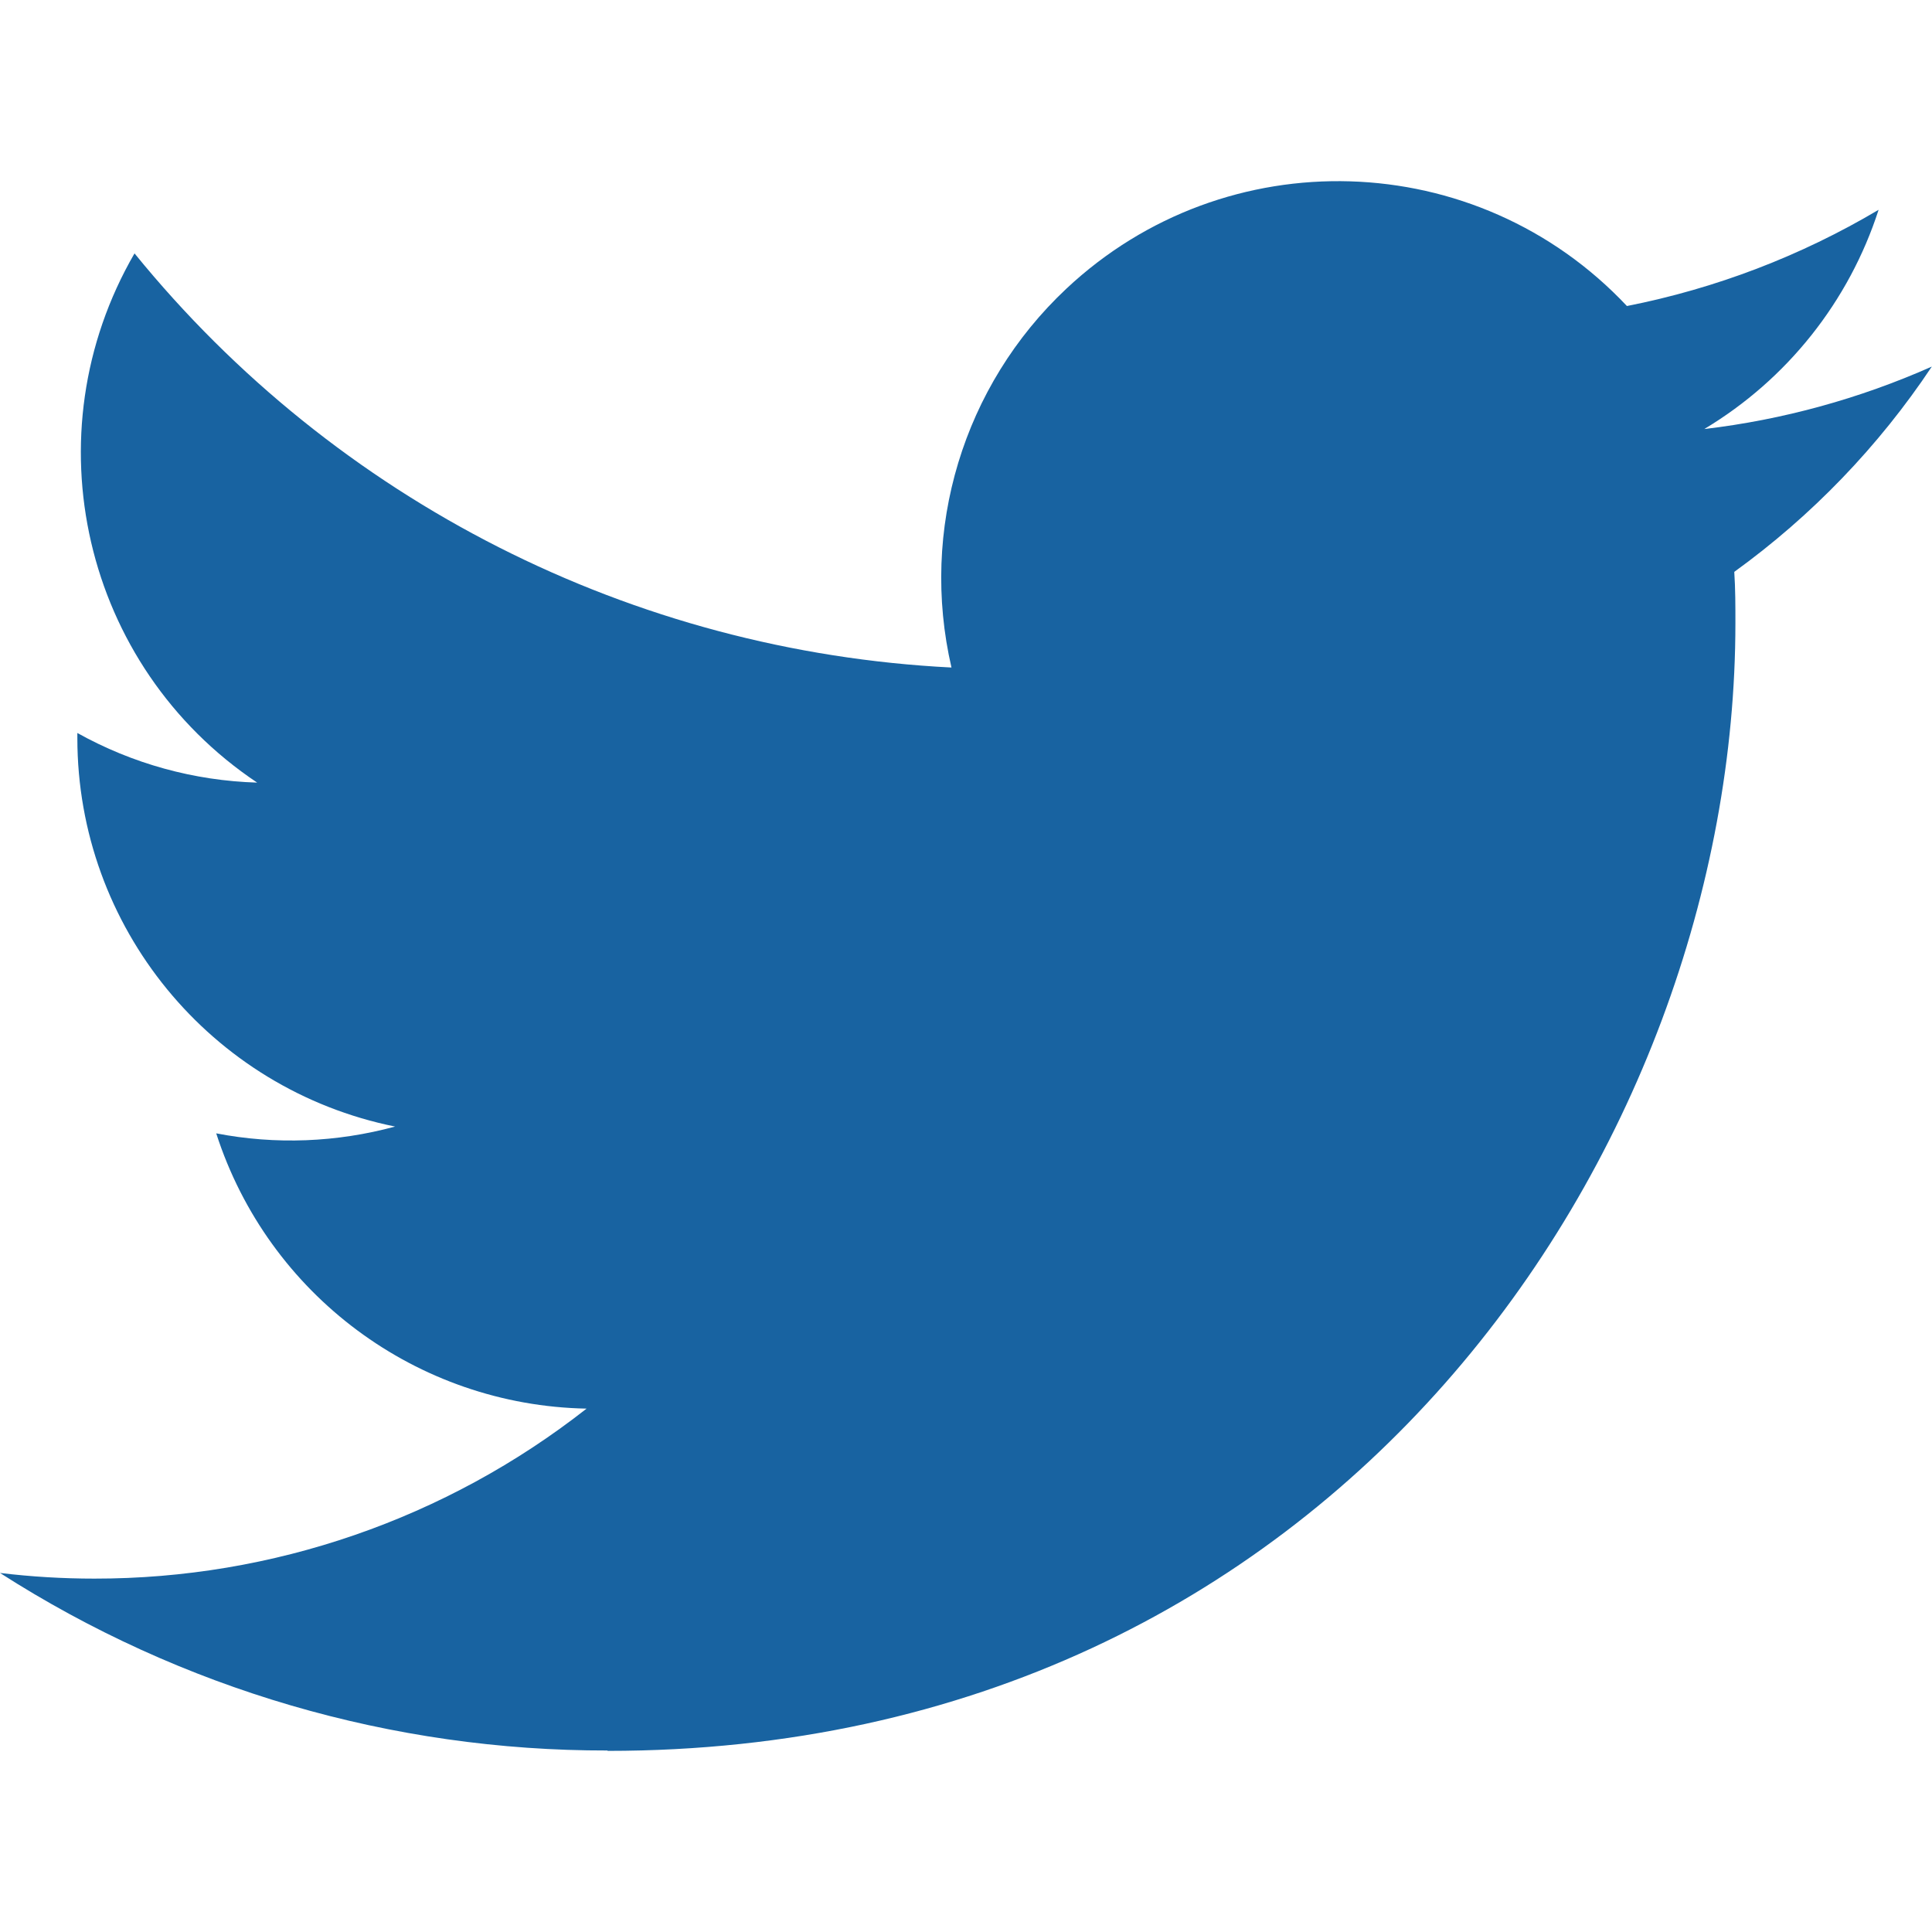
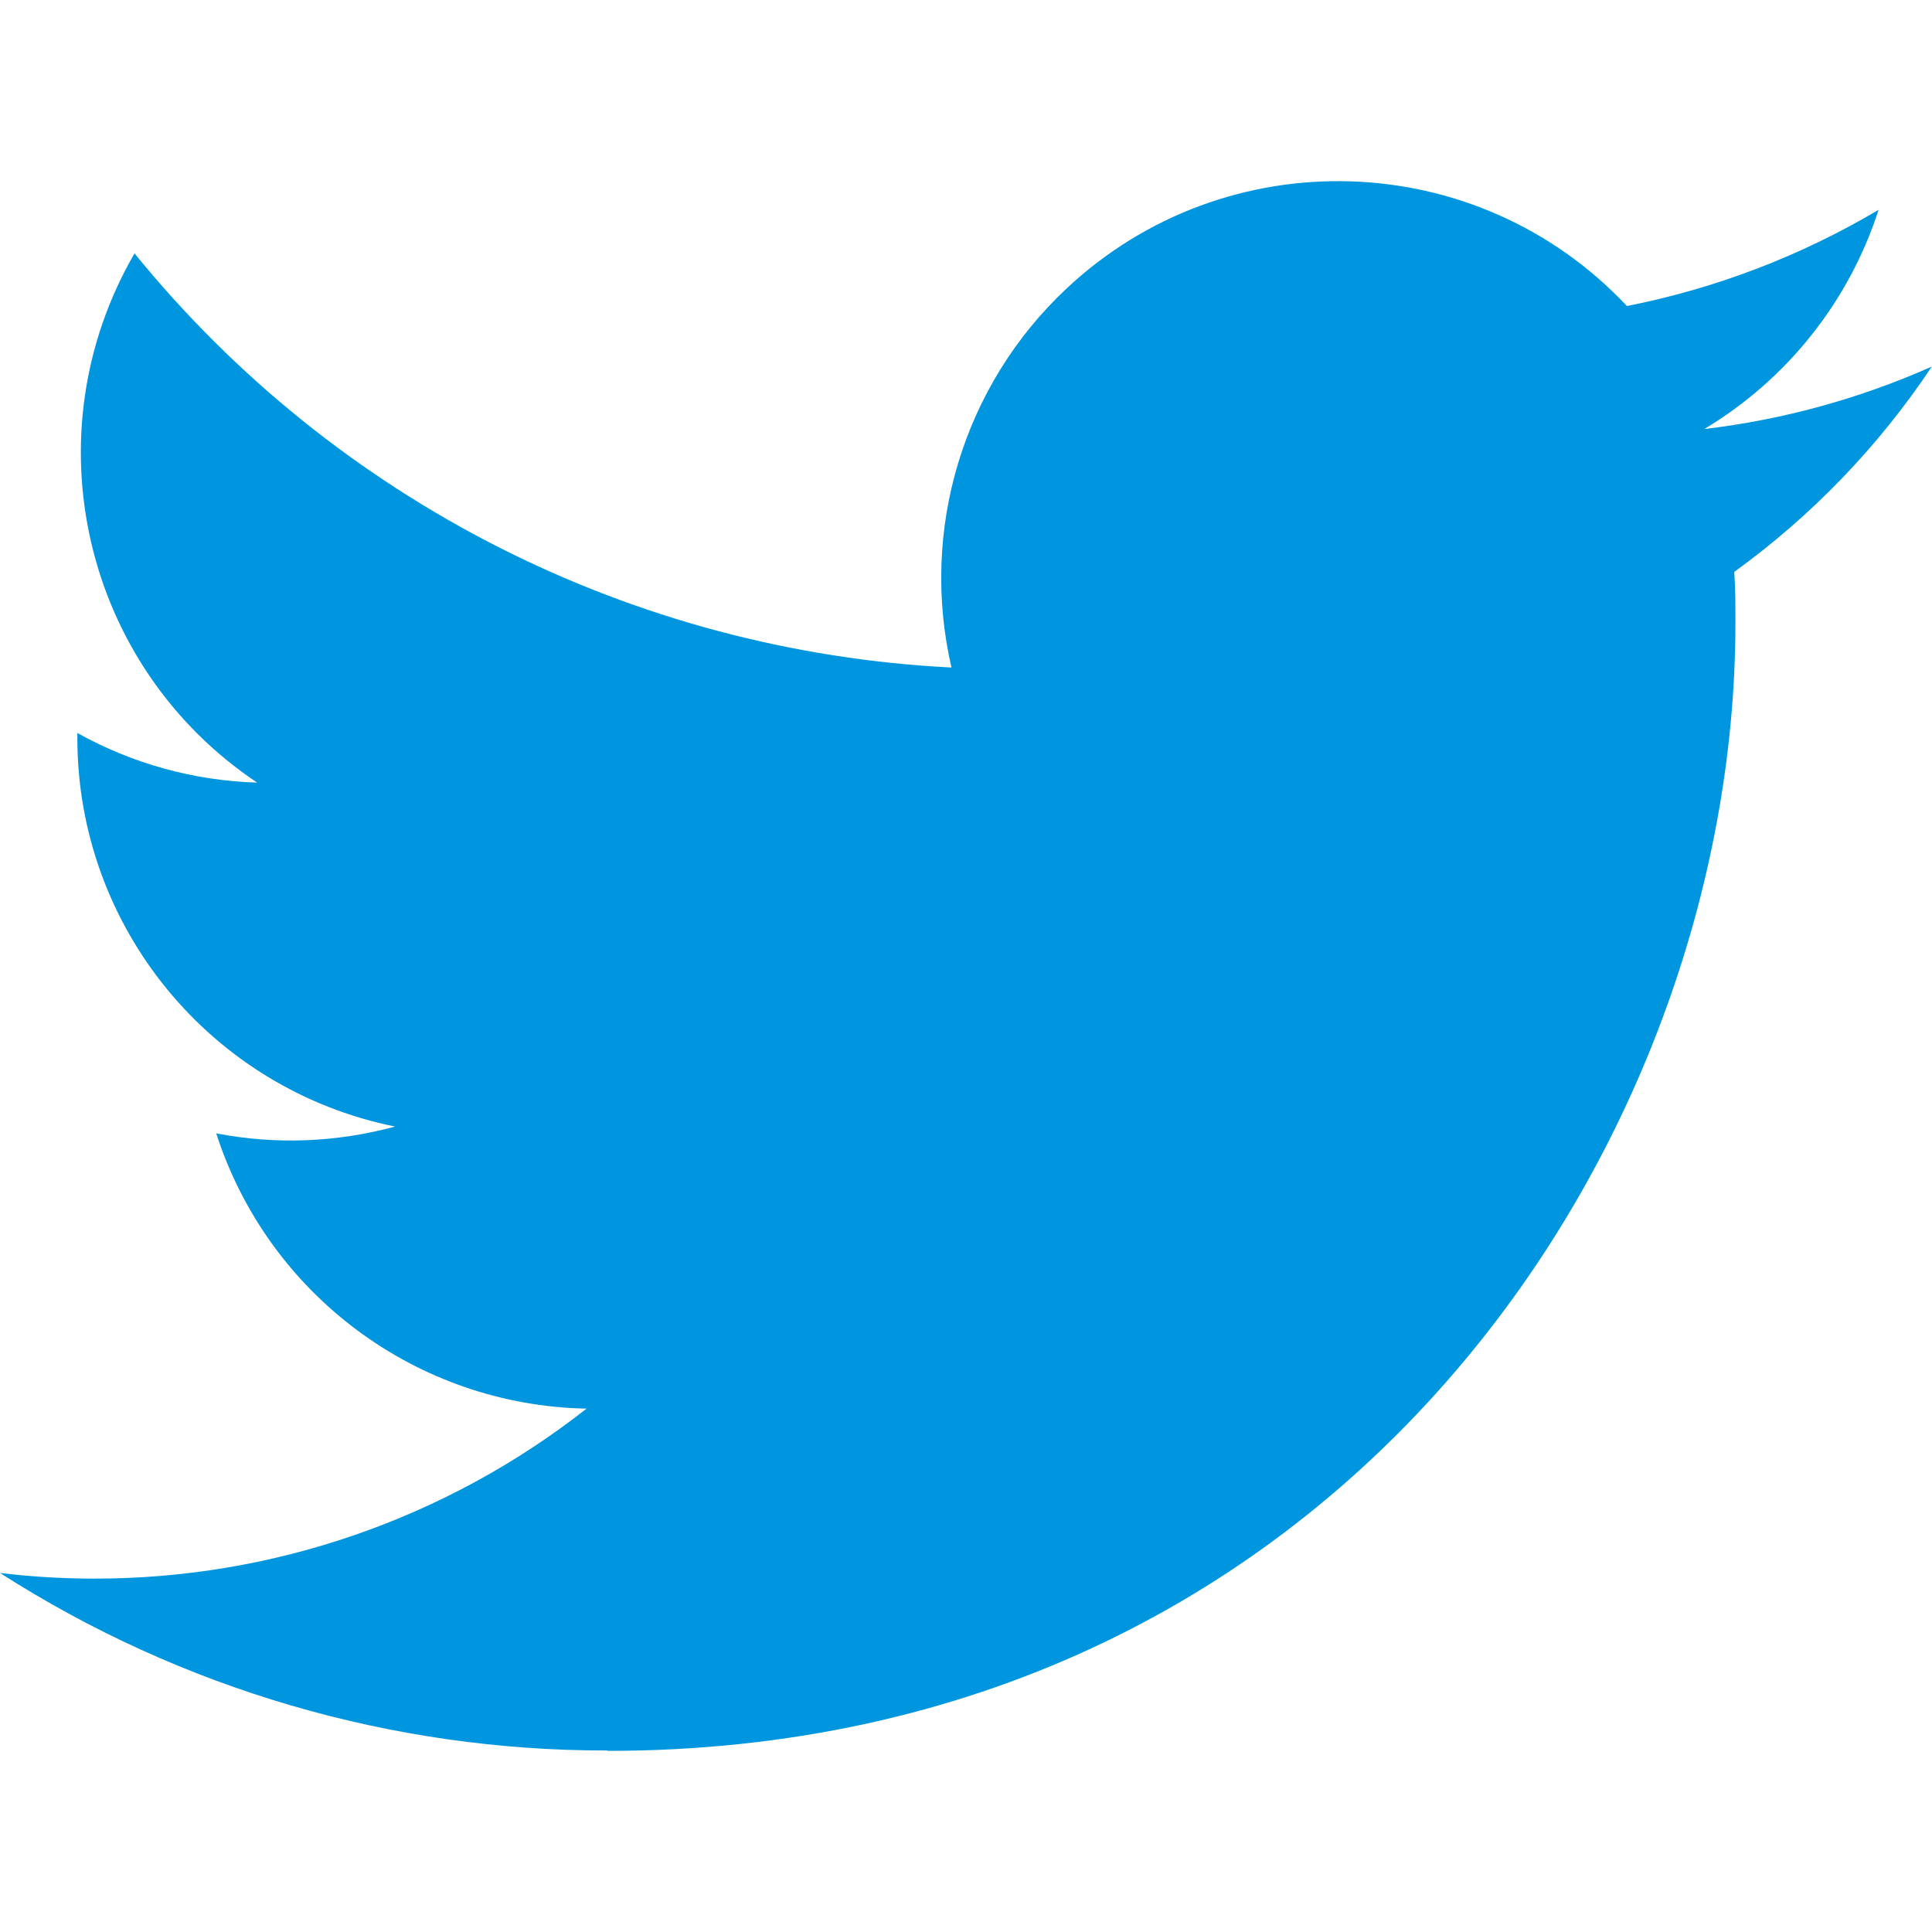
<svg xmlns="http://www.w3.org/2000/svg" version="1.1" id="Layer_1" x="0px" y="0px" viewBox="0 0 1024 1024" style="enable-background:new 0 0 1024 1024;" xml:space="preserve">
  <style type="text/css">
- 	.st0{fill:#1863A1;}
+ 	.st0{fill:#0096DF;}
</style>
  <path class="st0" d="M919.2,303.1c0.6,9,0.6,18.1,0.6,27.2C919.8,607.9,708.5,928,322,928v-0.2C207.9,928,96.1,895.3,0,833.7  c16.6,2,33.3,3,50,3c94.6,0.1,186.5-31.7,260.9-90.1c-89.9-1.7-168.7-60.3-196.3-145.9c31.5,6.1,63.9,4.8,94.8-3.6  C111.5,577.3,41,491.2,41,391.2v-2.7c29.2,16.3,61.9,25.3,95.3,26.3C44,353.1,15.6,230.3,71.3,134.3c106.7,131.3,264,211,433,219.5  c-16.9-73,6.2-149.4,60.8-200.7c84.6-79.5,217.7-75.5,297.2,9.1c47.1-9.3,92.1-26.5,133.4-51c-15.7,48.6-48.5,89.9-92.4,116.2  c41.6-4.9,82.3-16.1,120.6-33.1C995.8,236.5,960.3,273.4,919.2,303.1L919.2,303.1z" />
</svg>
